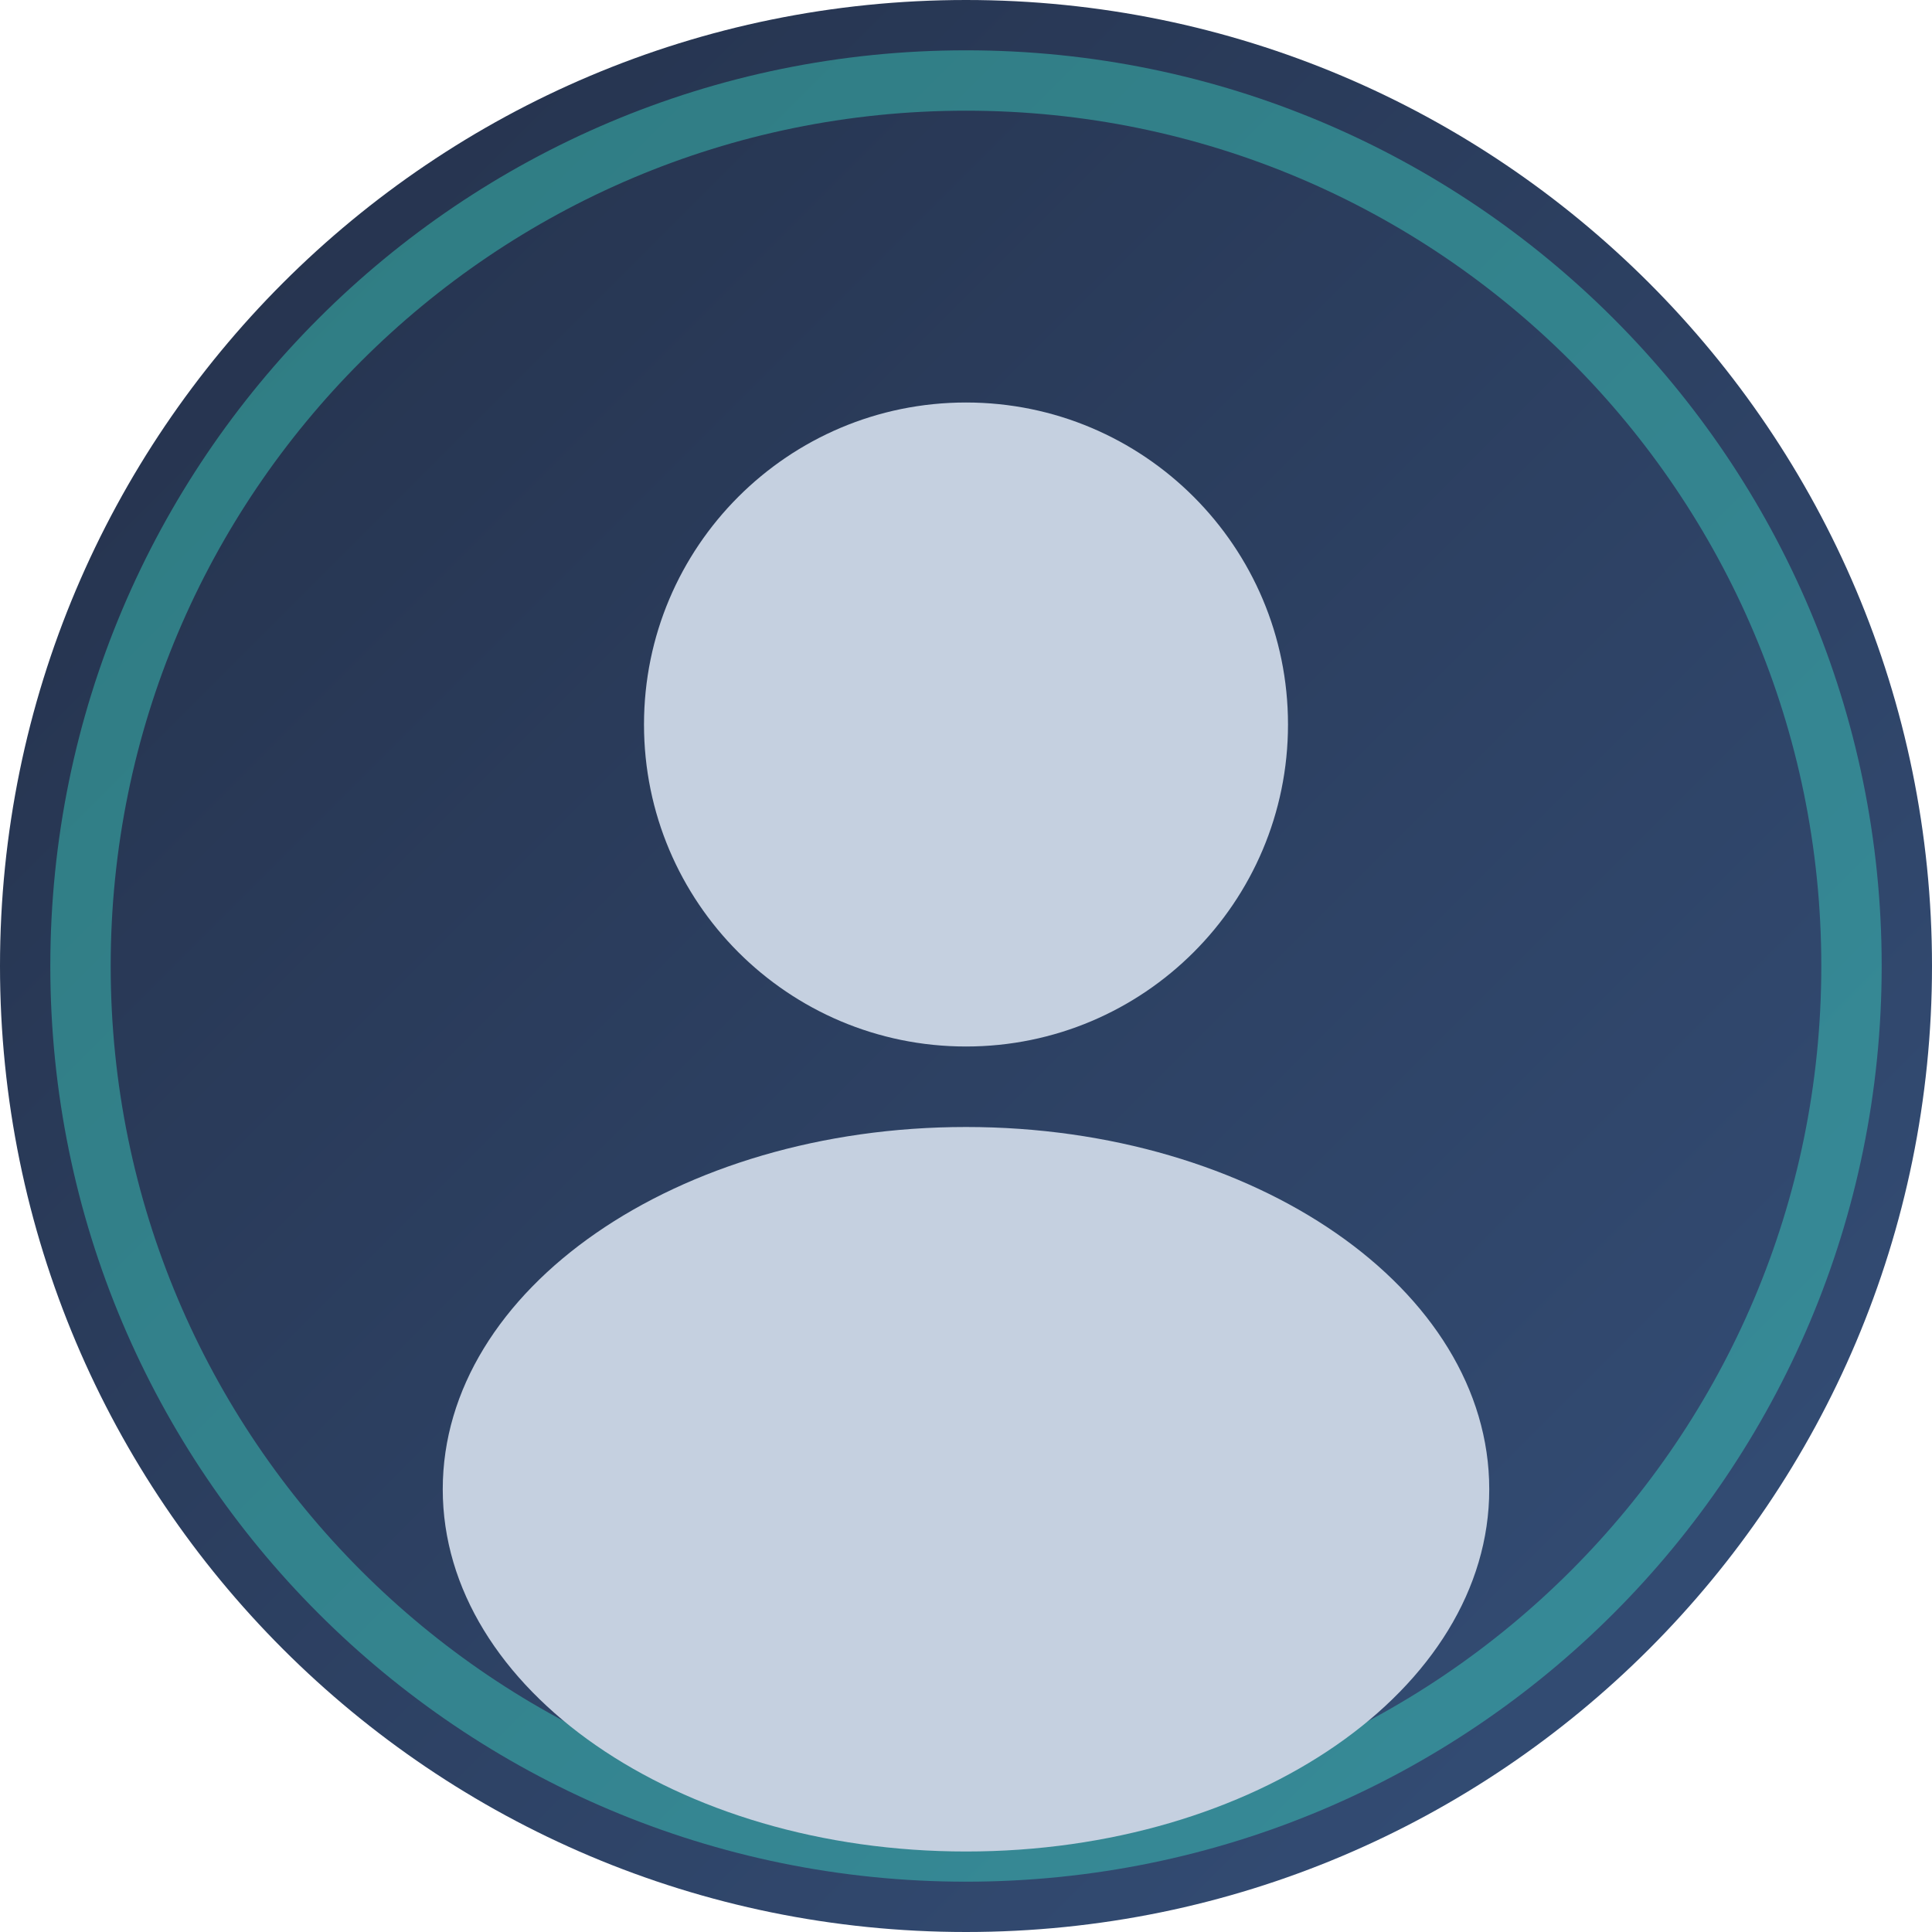
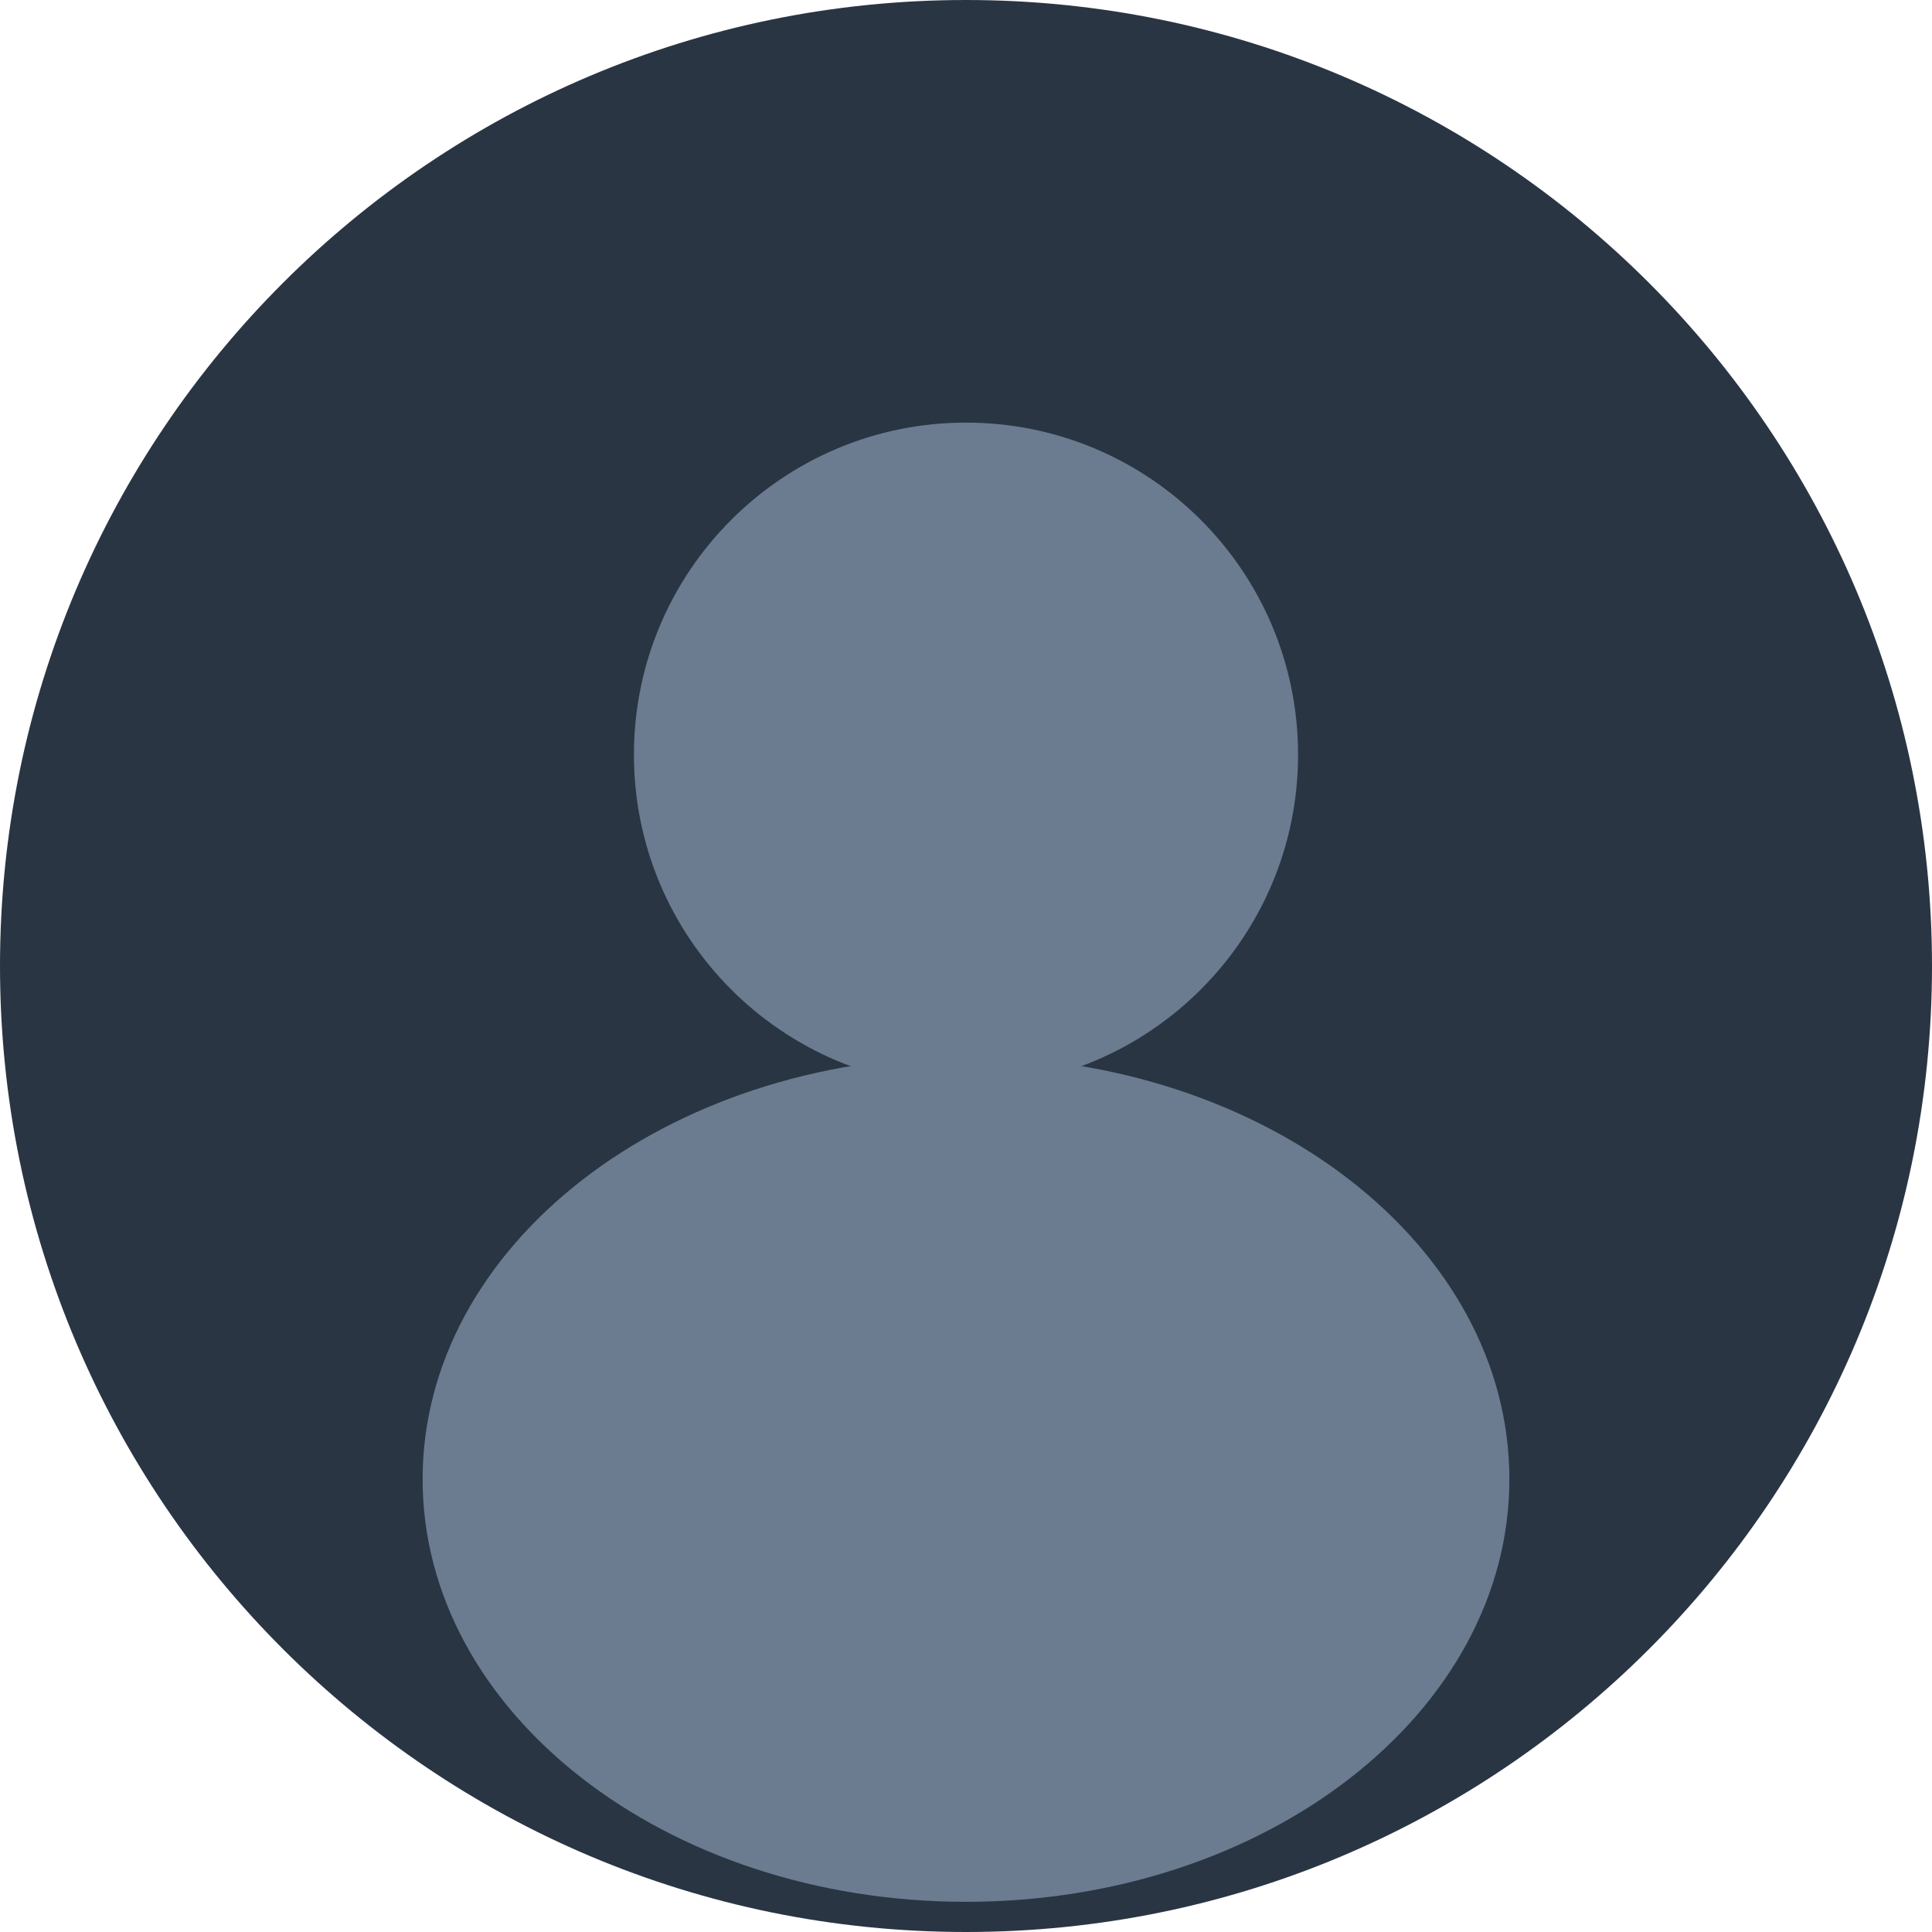
- <svg xmlns="http://www.w3.org/2000/svg" viewBox="0 0 96 96" role="img" aria-label="player">
-   <defs>
-     <linearGradient id="g" x1="0" y1="0" x2="1" y2="1">
-       <stop offset="0%" stop-color="#243049" />
-       <stop offset="100%" stop-color="#35507a" />
-     </linearGradient>
-   </defs>
-   <circle cx="48" cy="48" r="48" fill="url(#g)" />
-   <circle cx="48" cy="48" r="44" fill="none" stroke="#3dd6c3" stroke-opacity="0.45" stroke-width="3" />
-   <circle cx="48" cy="36" r="16" fill="#c5d0e0" />
-   <ellipse cx="48" cy="74" rx="26" ry="18" fill="#c5d0e0" />
+ <svg xmlns="http://www.w3.org/2000/svg" width="128" height="128" viewBox="0 0 128 128">
+   <rect width="128" height="128" rx="64" fill="#2a3544" />
+   <circle cx="64" cy="50" r="22" fill="#6b7c90" />
+   <ellipse cx="64" cy="98" rx="36" ry="28" fill="#6b7c90" />
</svg>
